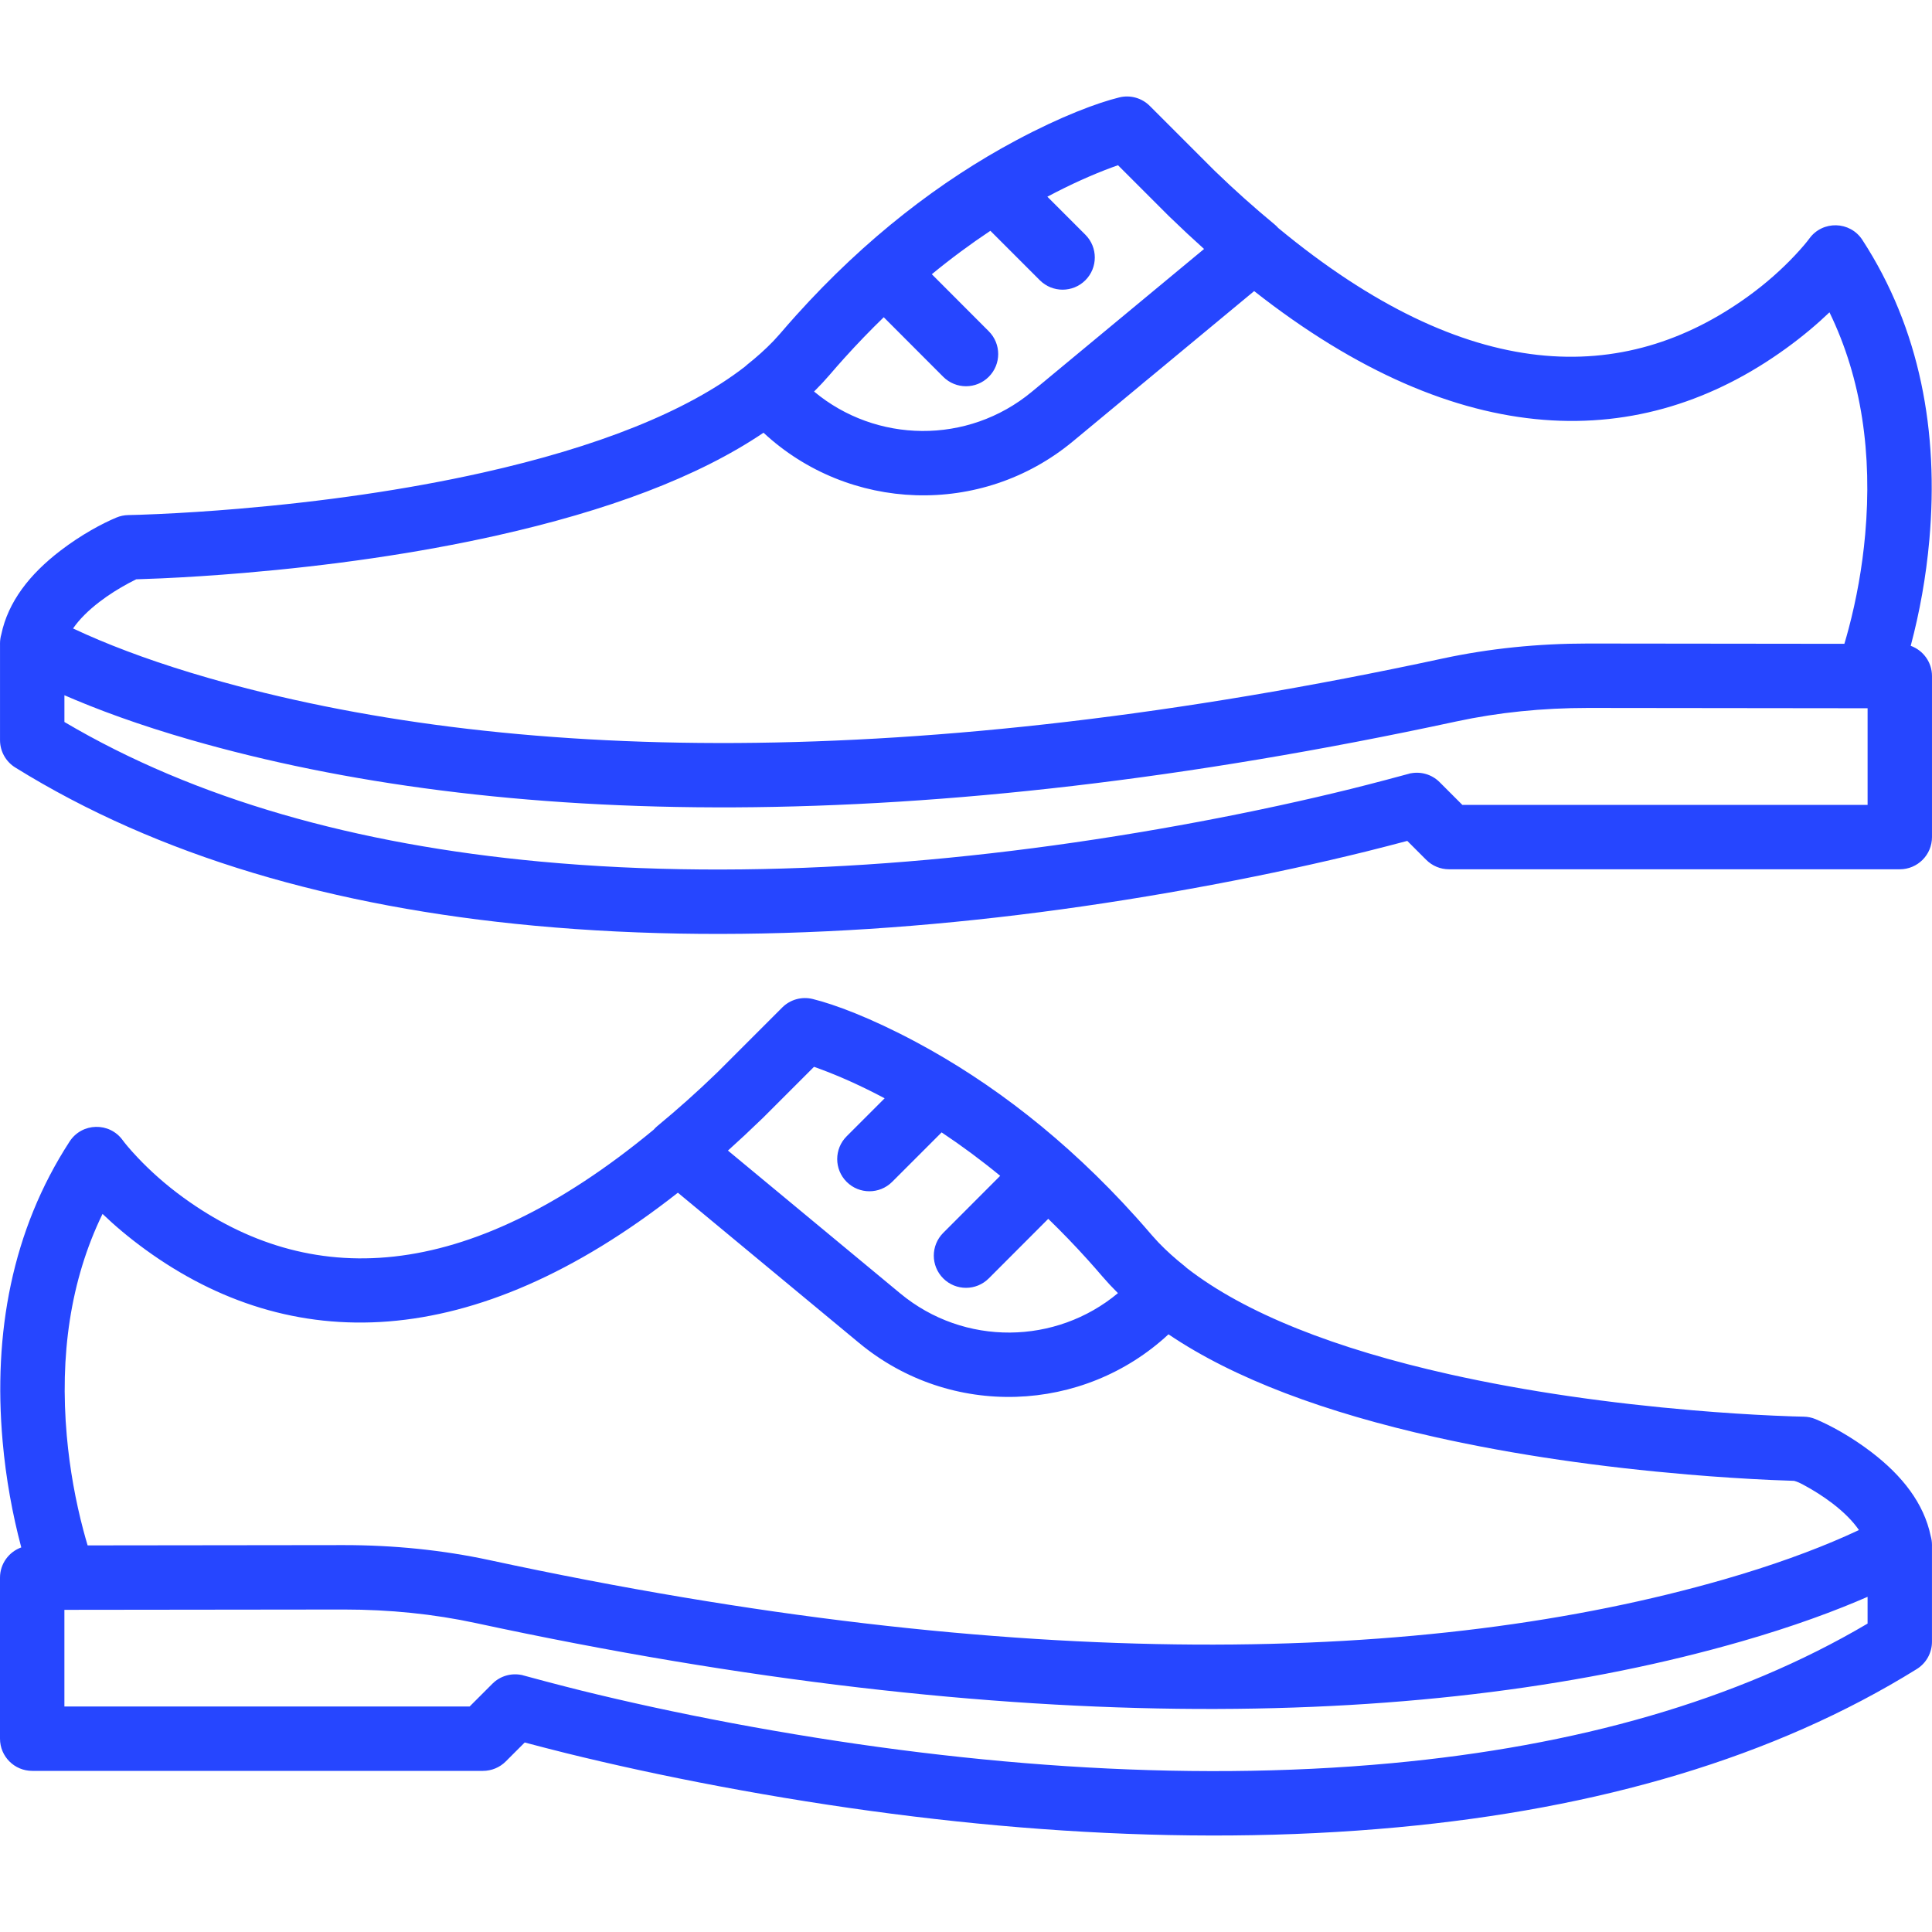
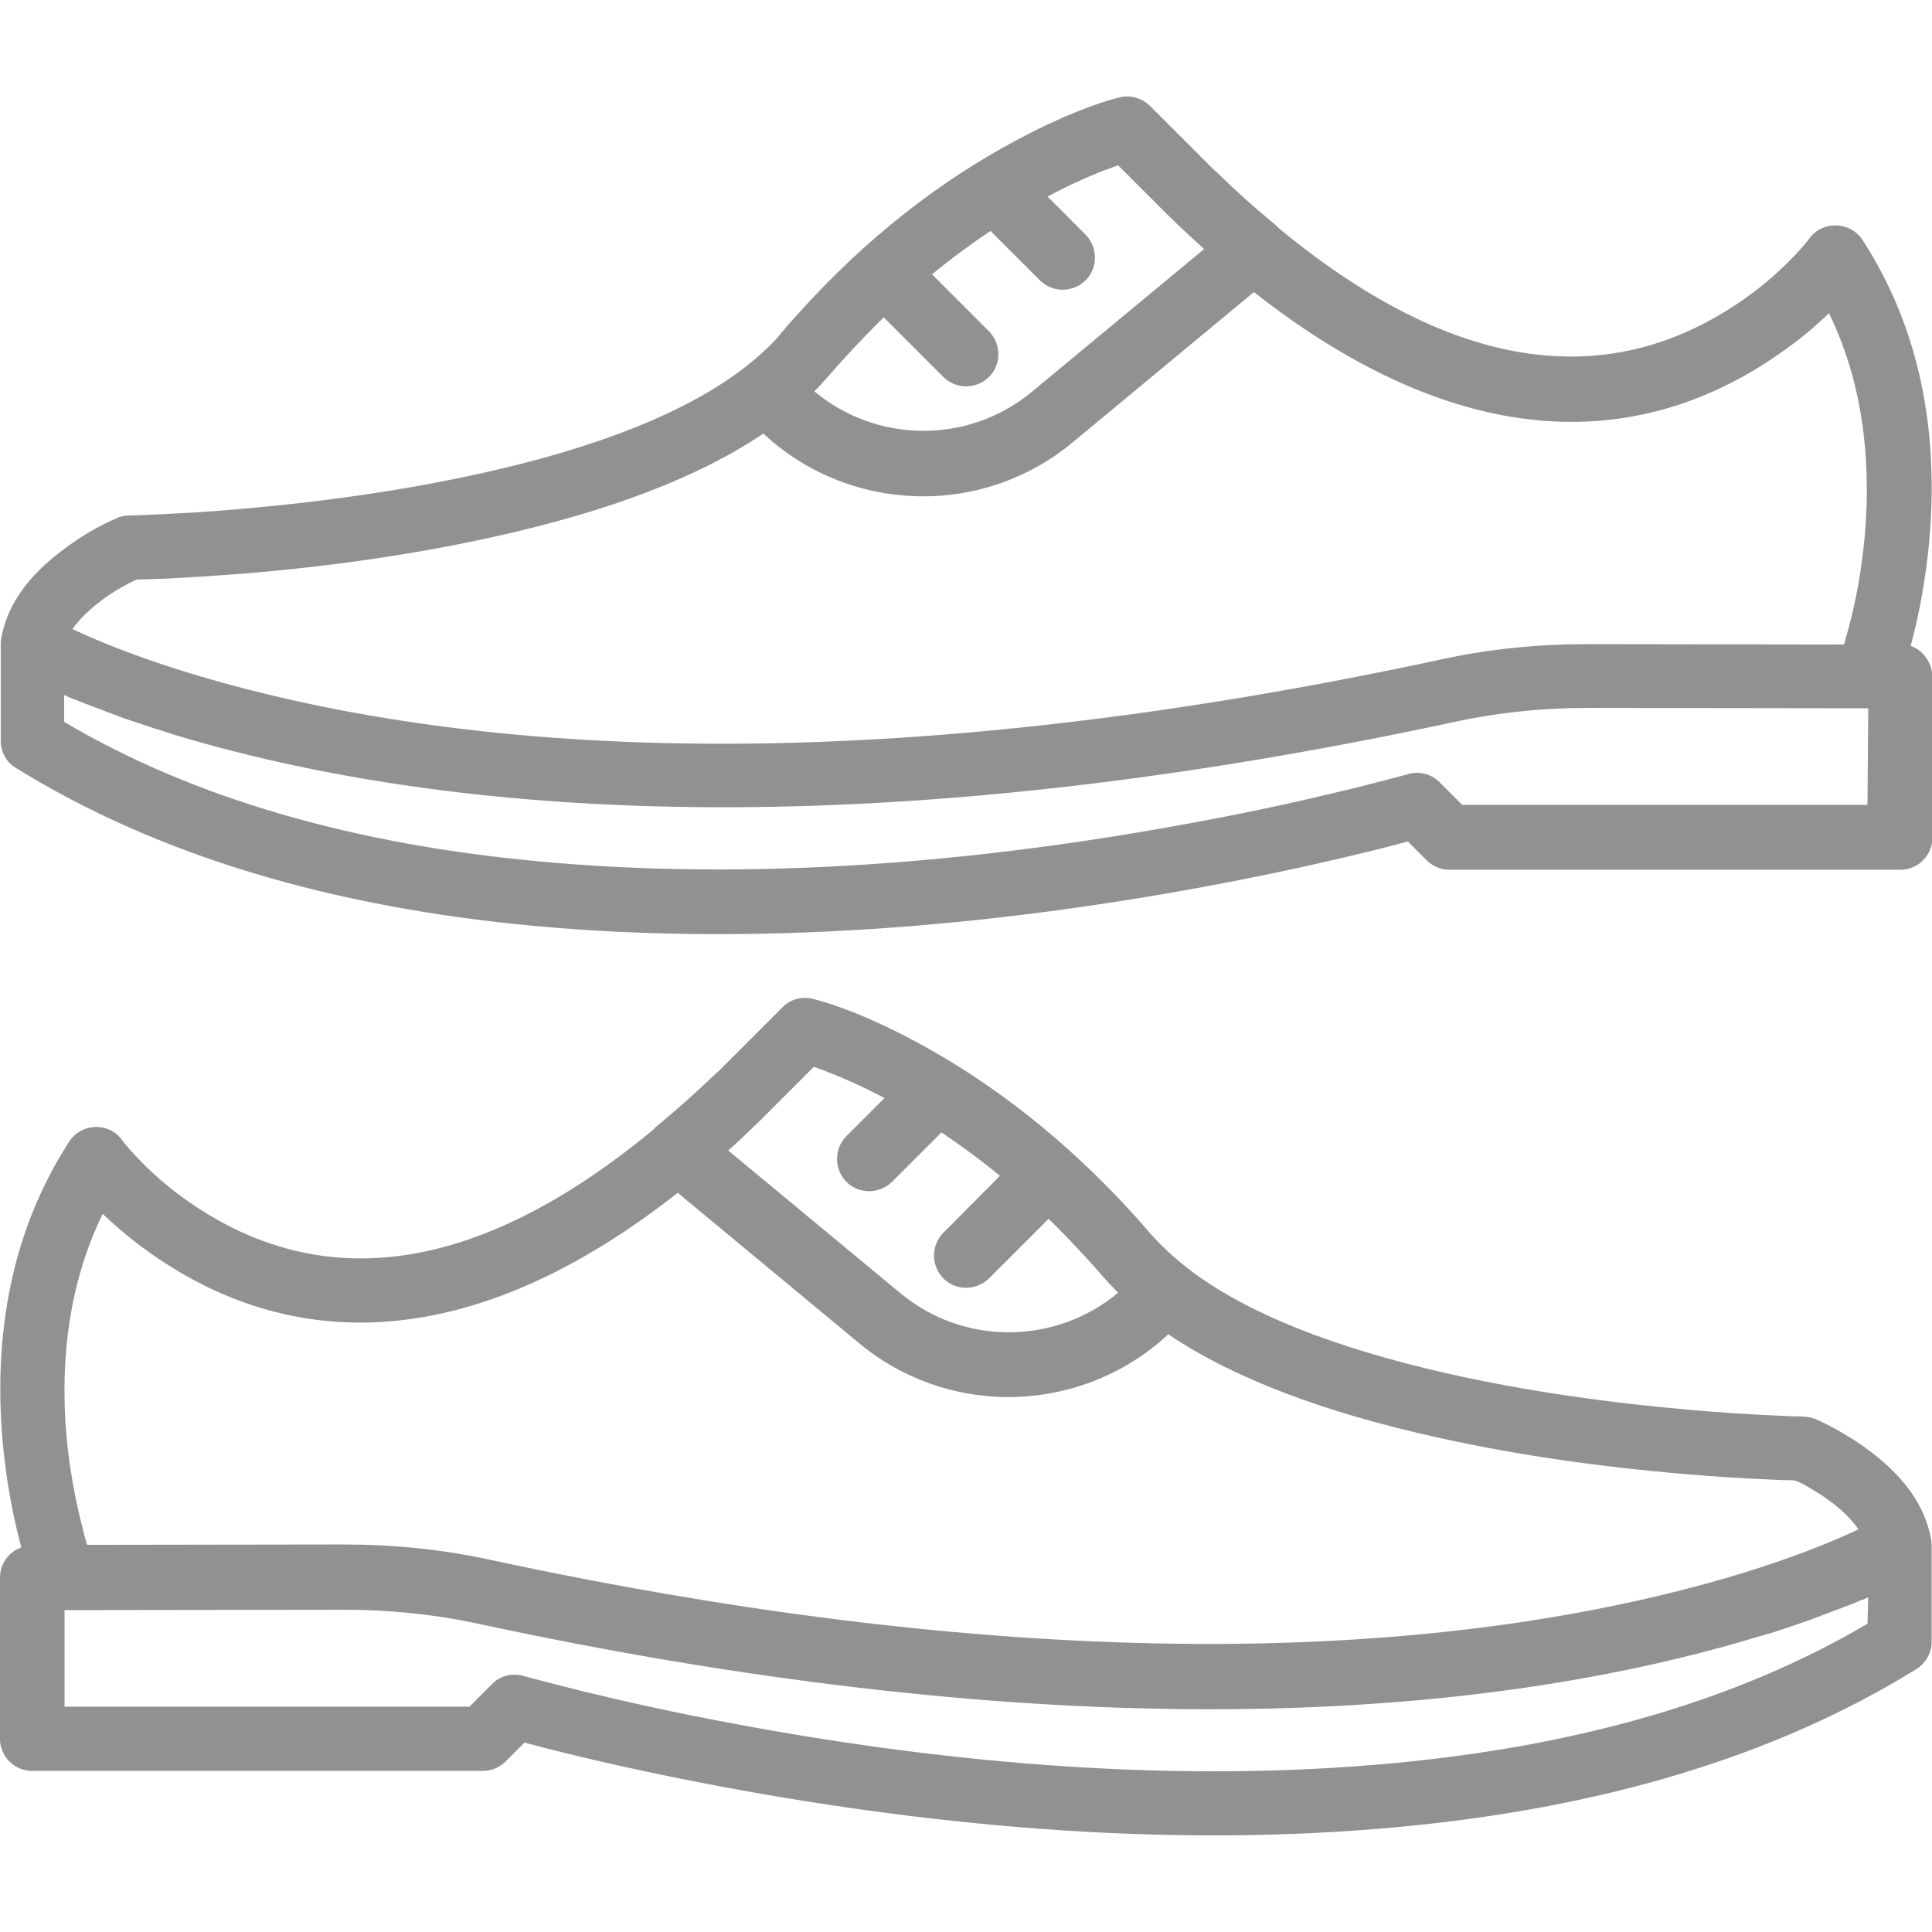
- <svg xmlns="http://www.w3.org/2000/svg" version="1.1" id="Layer_1" x="0px" y="0px" viewBox="0 0 512.007 512.007" style="enable-background:new 0 0 512.007 512.007;" xml:space="preserve" width="512px" height="512px">
+ <svg xmlns="http://www.w3.org/2000/svg" version="1.1" id="Layer_1" x="0px" y="0px" viewBox="0 0 512 512" style="enable-background:new 0 0 512 512;" xml:space="preserve">
+   <style type="text/css">
+ 	.st0{fill:#919191;}
+ </style>
  <g>
    <g transform="translate(0 -1)">
      <g>
        <g>
-           <path d="M138.339,444.914c0.101,0.022,0.202,0.031,0.302,0.056C137.919,444.787,137.885,444.786,138.339,444.914z" data-original="#000000" class="active-path" data-old_color="#000000" fill="#2646FF" />
-           <path d="M495.981,385.856c-5.517-4.22-10.958-7.135-14.801-8.752c-1.007-0.424-2.086-0.65-3.178-0.667     c-1.412-0.022-4.129-0.102-7.964-0.276c-6.428-0.291-13.6-0.747-21.328-1.404c-22.055-1.874-44.098-4.97-64.598-9.557     c-30.209-6.759-54.135-16.141-69.54-28.114c-0.183-0.174-0.371-0.344-0.572-0.504c-2.573-2.043-4.832-4.074-6.803-6.115     c-0.098-0.103-0.197-0.205-0.294-0.308c-0.471-0.495-0.914-0.992-1.351-1.489c-0.131-0.15-0.269-0.297-0.398-0.448     c-1.364-1.594-2.739-3.162-4.127-4.704c-18.481-20.532-38.336-35.721-58.249-46.36c-12.1-6.465-21.66-9.997-27.405-11.41     c-2.899-0.713-5.961,0.141-8.072,2.252l-17.067,17.067c-0.152,0.148-0.302,0.29-0.454,0.437     c-4.979,4.819-10.116,9.403-15.576,13.919c-0.36,0.298-0.677,0.624-0.974,0.962c-50.259,41.583-91.486,42.039-124.608,18.011     c-4.712-3.418-8.801-7.08-12.233-10.724c-2.005-2.129-3.306-3.721-3.875-4.507c-3.513-4.854-10.803-4.672-14.068,0.353     c-15.304,23.55-20.281,50.859-17.749,79.479c0.878,9.923,2.616,19.313,4.892,27.902c0.017,0.063,0.034,0.124,0.05,0.187     C2.354,412.272,0,415.41,0,419.106v42.667c0,4.713,3.82,8.533,8.533,8.533H128c2.263,0,4.434-0.899,6.034-2.499l5.023-5.023     c3.325,0.881,7.602,1.995,10.95,2.821c12.248,3.022,25.955,6.028,40.89,8.834c60.297,11.33,121.841,16.171,179.488,10.821     c53.209-4.937,99.724-18.419,137.584-41.932c2.507-1.557,4.031-4.298,4.031-7.249v-25.402c0-0.026,0.003-0.049,0.003-0.075     v-0.128c0-0.852-0.123-1.661-0.343-2.419C509.85,399.399,504.151,392.105,495.981,385.856z M201.799,297.624     c0.139-0.135,0.281-0.264,0.42-0.399l13.504-13.503c0.511,0.18,1.059,0.377,1.642,0.592c5.124,1.893,10.868,4.448,17.078,7.75     l-10.073,10.073c-3.332,3.333-3.332,8.735,0,12.068c3.332,3.332,8.735,3.332,12.068,0l13.106-13.106     c5.206,3.467,10.389,7.291,15.52,11.509l-15.099,15.123c-3.33,3.335-3.326,8.738,0.01,12.068c3.335,3.33,8.738,3.326,12.068-0.01     l15.759-15.784c3.539,3.432,7.042,7.053,10.496,10.889c1.306,1.45,2.6,2.925,3.884,4.427c0.232,0.271,0.482,0.535,0.72,0.804     c0.367,0.416,0.734,0.832,1.114,1.243c0.137,0.148,0.279,0.294,0.418,0.441c0.597,0.636,1.21,1.266,1.837,1.889     c-16.382,13.676-40.692,14.172-57.709,0.063l-45.645-37.843C195.859,303.277,198.82,300.513,201.799,297.624z M27.172,322.703     c3.168,3.04,6.98,6.28,11.431,9.508c38.329,27.805,86.363,27.859,141.042-15.127l48.023,39.815     c24.327,20.169,59.454,18.665,81.996-2.288c17.505,11.831,41.546,20.715,70.722,27.244c21.334,4.774,44.113,7.973,66.88,9.907     c7.96,0.676,15.355,1.146,22,1.447c2.334,0.106,4.41,0.183,6.205,0.236c0.99,0.281,1.654,0.619,2.409,1.024     c2.65,1.419,5.299,3.081,7.731,4.942c3.026,2.315,5.405,4.703,7.035,7.072c-1.052,0.496-2.22,1.03-3.504,1.6     c-8.783,3.898-19.532,7.82-32.299,11.496c-78.249,22.534-186.451,25.19-327.154-5.133c-12.411-2.667-25.317-3.972-38.559-3.972     l-67.91,0.078c-0.364-1.223-0.751-2.588-1.132-4.026c-2.039-7.694-3.602-16.138-4.389-25.034     C15.834,360.408,18.564,340.403,27.172,322.703z M494.933,431.272c-34.663,20.475-77.271,32.462-126.125,36.995     c-55.852,5.183-115.894,0.46-174.76-10.601c-14.609-2.745-28.005-5.683-39.953-8.631c-5.607-1.384-14.074-3.645-15.757-4.121     c-2.828-0.613-5.783,0.235-7.839,2.291l-6.034,6.034H17.067v-25.61l74.07-0.084c12.092,0,23.782,1.181,34.954,3.589     c143.403,30.901,254.46,28.174,335.471,4.847c1.69-0.487,3.344-0.978,4.97-1.473c0.054-0.017,0.106-0.034,0.161-0.05     c1.542-0.47,3.056-0.944,4.541-1.422c0.307-0.099,0.6-0.199,0.905-0.297c1.223-0.398,2.437-0.796,3.622-1.198     c0.388-0.131,0.76-0.264,1.143-0.396c1.077-0.37,2.149-0.741,3.193-1.114c0.429-0.153,0.842-0.308,1.266-0.462     c0.976-0.354,1.948-0.709,2.894-1.066c0.439-0.165,0.862-0.331,1.295-0.497c0.905-0.347,1.805-0.693,2.682-1.042     c0.437-0.173,0.86-0.347,1.29-0.521c0.846-0.342,1.688-0.684,2.508-1.027c0.426-0.178,0.84-0.357,1.259-0.536     c0.547-0.233,1.109-0.466,1.643-0.699V431.272z" data-original="#000000" class="active-path" data-old_color="#000000" fill="#2646FF" />
-           <path d="M506.365,172.153c0.017-0.063,0.034-0.124,0.05-0.187c2.276-8.589,4.014-17.979,4.892-27.902     c2.531-28.619-2.445-55.929-17.749-79.479c-3.265-5.024-10.556-5.207-14.068-0.353c-0.568,0.785-1.869,2.377-3.875,4.506     c-3.432,3.644-7.521,7.306-12.233,10.724c-33.115,24.023-74.331,23.572-124.636-18.044c-0.289-0.326-0.597-0.641-0.945-0.929     c-5.458-4.514-10.595-9.098-15.649-13.991c-0.155-0.15-0.308-0.295-0.463-0.445l-16.985-16.986     c-2.111-2.111-5.172-2.965-8.072-2.252c-5.745,1.413-15.306,4.945-27.405,11.41c-19.913,10.639-39.768,25.828-58.249,46.36     c-1.387,1.542-2.763,3.109-4.127,4.704c-0.131,0.154-0.272,0.305-0.406,0.457c-0.433,0.493-0.874,0.986-1.341,1.478     c-0.099,0.105-0.2,0.209-0.299,0.313c-1.969,2.038-4.226,4.068-6.798,6.11c-0.201,0.16-0.389,0.33-0.572,0.504     c-15.406,11.973-39.332,21.355-69.541,28.114c-20.499,4.587-42.543,7.683-64.598,9.557c-7.727,0.656-14.899,1.113-21.328,1.404     c-3.834,0.174-6.552,0.254-7.964,0.276c-1.092,0.017-2.171,0.244-3.178,0.667c-3.843,1.617-9.284,4.532-14.801,8.752     c-8.17,6.25-13.869,13.544-15.679,22.2c-0.22,0.758-0.343,1.567-0.343,2.419v0.128c0,0.026,0.003,0.049,0.003,0.075v25.402     c0,2.951,1.524,5.692,4.031,7.249c37.86,23.513,84.374,36.995,137.583,41.932c57.647,5.349,119.191,0.508,179.488-10.821     c14.935-2.806,28.642-5.812,40.89-8.834c3.348-0.826,7.625-1.94,10.95-2.821l5.023,5.023c1.6,1.6,3.771,2.499,6.034,2.499     h119.467c4.713,0,8.533-3.82,8.533-8.533v-42.667C512.007,176.477,509.653,173.339,506.365,172.153z M217.564,102.885     c0.143-0.151,0.289-0.302,0.43-0.454c0.373-0.404,0.734-0.813,1.095-1.222c0.242-0.273,0.496-0.542,0.732-0.817     c1.288-1.507,2.583-2.982,3.889-4.432c3.454-3.836,6.957-7.456,10.496-10.889l15.759,15.784c3.33,3.335,8.733,3.339,12.068,0.01     c3.335-3.33,3.339-8.733,0.01-12.068l-15.099-15.123c5.131-4.218,10.315-8.042,15.52-11.509l13.106,13.106     c3.332,3.332,8.735,3.332,12.068,0s3.332-8.735,0-12.068L277.564,53.13c6.21-3.302,11.955-5.857,17.078-7.75     c0.583-0.215,1.13-0.413,1.642-0.592l13.421,13.421c0.14,0.137,0.282,0.265,0.422,0.401c3.007,2.917,5.997,5.707,8.968,8.37     l-45.649,37.847c-17.017,14.108-41.327,13.613-57.709-0.063C216.361,104.144,216.97,103.518,217.564,102.885z M26.395,160.477     c2.432-1.86,5.081-3.522,7.731-4.942c0.755-0.404,1.419-0.742,1.97-1.011c2.235-0.065,4.311-0.142,6.644-0.248     c6.645-0.301,14.04-0.771,22-1.447c22.767-1.934,45.545-5.134,66.88-9.907c29.176-6.528,53.217-15.413,70.722-27.244     c22.542,20.953,57.67,22.457,81.996,2.288l48.03-39.821c54.709,42.992,102.721,42.927,141.035,15.133     c4.451-3.229,8.263-6.468,11.431-9.508c8.608,17.7,11.338,37.705,9.473,58.791c-0.787,8.895-2.35,17.339-4.389,25.034     c-0.381,1.438-0.768,2.803-1.132,4.026l-67.9-0.078c-13.253,0-26.158,1.305-38.564,3.971     c-140.707,30.324-248.91,27.668-327.159,5.134c-12.767-3.677-23.516-7.598-32.299-11.496c-1.284-0.57-2.451-1.105-3.504-1.6     C20.99,165.181,23.369,162.792,26.395,160.477z M494.94,214.306H387.541l-6.034-6.034c-2.056-2.056-5.011-2.904-7.84-2.291     c-1.683,0.475-10.15,2.737-15.757,4.121c-11.948,2.948-25.344,5.886-39.953,8.631c-58.866,11.061-118.908,15.783-174.76,10.601     c-48.854-4.533-91.462-16.52-126.125-36.995v-7.089c0.532,0.232,1.091,0.463,1.635,0.695c0.423,0.18,0.841,0.361,1.272,0.541     c0.818,0.342,1.657,0.683,2.501,1.024c0.431,0.174,0.855,0.349,1.293,0.522c0.877,0.348,1.778,0.695,2.682,1.042     c0.432,0.166,0.856,0.332,1.295,0.497c0.946,0.357,1.918,0.711,2.894,1.066c0.423,0.154,0.837,0.308,1.266,0.462     c1.038,0.371,2.104,0.74,3.174,1.108c0.391,0.134,0.77,0.27,1.165,0.404c1.181,0.401,2.392,0.798,3.612,1.194     c0.306,0.1,0.602,0.2,0.911,0.299c1.461,0.47,2.952,0.936,4.468,1.399c0.081,0.025,0.157,0.05,0.238,0.074     c1.624,0.495,3.277,0.986,4.965,1.472c81.012,23.326,192.068,26.053,335.471-4.847c11.173-2.408,22.862-3.589,34.964-3.589     l74.061,0.084V214.306z" data-original="#000000" class="active-path" data-old_color="#000000" fill="#2646FF" />
-           <path d="M373.366,206.037c0.1-0.026,0.202-0.034,0.302-0.056C374.122,205.853,374.087,205.853,373.366,206.037z" data-original="#000000" class="active-path" data-old_color="#000000" fill="#2646FF" />
+           <path class="st0" d="M138.3,444.9c0.1,0,0.2,0,0.3,0.1C137.9,444.8,137.9,444.8,138.3,444.9z" />
+           <path class="st0" d="M496,385.9c-5.5-4.2-11-7.1-14.8-8.8c-1-0.4-2.1-0.6-3.2-0.7c-1.4,0-4.1-0.1-8-0.3      c-6.4-0.3-13.6-0.7-21.3-1.4c-22.1-1.9-44.1-5-64.6-9.6c-30.2-6.8-54.1-16.1-69.5-28.1c-0.2-0.2-0.4-0.3-0.6-0.5      c-2.6-2-4.8-4.1-6.8-6.1c-0.1-0.1-0.2-0.2-0.3-0.3c-0.5-0.5-0.9-1-1.4-1.5c-0.1-0.1-0.3-0.3-0.4-0.4c-1.4-1.6-2.7-3.2-4.1-4.7      c-18.5-20.5-38.3-35.7-58.2-46.4c-12.1-6.5-21.7-10-27.4-11.4c-2.9-0.7-6,0.1-8.1,2.3l-17.1,17.1c-0.2,0.1-0.3,0.3-0.5,0.4      c-5,4.8-10.1,9.4-15.6,13.9c-0.4,0.3-0.7,0.6-1,1c-50.3,41.6-91.5,42-124.6,18c-4.7-3.4-8.8-7.1-12.2-10.7      c-2-2.1-3.3-3.7-3.9-4.5c-3.5-4.9-10.8-4.7-14.1,0.4C3.1,327.1-1.8,354.4,0.7,383c0.9,9.9,2.6,19.3,4.9,27.9c0,0.1,0,0.1,0,0.2      c-3.3,1.2-5.6,4.3-5.6,8v42.7c0,4.7,3.8,8.5,8.5,8.5H128c2.3,0,4.4-0.9,6-2.5l5-5c3.3,0.9,7.6,2,10.9,2.8c12.2,3,26,6,40.9,8.8      c60.3,11.3,121.8,16.2,179.5,10.8c53.2-4.9,99.7-18.4,137.6-41.9c2.5-1.6,4-4.3,4-7.2v-25.4c0,0,0,0,0-0.1v-0.1      c0-0.9-0.1-1.7-0.3-2.4C509.8,399.4,504.1,392.1,496,385.9z M201.8,297.6c0.1-0.1,0.3-0.3,0.4-0.4l13.5-13.5      c0.5,0.2,1.1,0.4,1.6,0.6c5.1,1.9,10.9,4.4,17.1,7.7l-10.1,10.1c-3.3,3.3-3.3,8.7,0,12.1c3.3,3.3,8.7,3.3,12.1,0l13.1-13.1      c5.2,3.5,10.4,7.3,15.5,11.5L250,327.7c-3.3,3.3-3.3,8.7,0,12.1c3.3,3.3,8.7,3.3,12.1,0l15.8-15.8c3.5,3.4,7,7.1,10.5,10.9      c1.3,1.4,2.6,2.9,3.9,4.4c0.2,0.3,0.5,0.5,0.7,0.8c0.4,0.4,0.7,0.8,1.1,1.2c0.1,0.1,0.3,0.3,0.4,0.4c0.6,0.6,1.2,1.3,1.8,1.9      c-16.4,13.7-40.7,14.2-57.7,0.1l-45.6-37.8C195.9,303.3,198.8,300.5,201.8,297.6z M27.2,322.7c3.2,3,7,6.3,11.4,9.5      c38.3,27.8,86.4,27.9,141-15.1l48,39.8c24.3,20.2,59.5,18.7,82-2.3c17.5,11.8,41.5,20.7,70.7,27.2c21.3,4.8,44.1,8,66.9,9.9      c8,0.7,15.4,1.1,22,1.4c2.3,0.1,4.4,0.2,6.2,0.2c1,0.3,1.7,0.6,2.4,1c2.6,1.4,5.3,3.1,7.7,4.9c3,2.3,5.4,4.7,7,7.1      c-1.1,0.5-2.2,1-3.5,1.6c-8.8,3.9-19.5,7.8-32.3,11.5c-78.2,22.5-186.4,25.2-327.1-5.1c-12.4-2.7-25.3-4-38.6-4l-67.9,0.1      c-0.4-1.2-0.8-2.6-1.1-4c-2-7.7-3.6-16.1-4.4-25C15.8,360.4,18.6,340.4,27.2,322.7z M494.9,431.3c-34.7,20.5-77.3,32.5-126.1,37      c-55.9,5.2-115.9,0.5-174.8-10.6c-14.6-2.7-28-5.7-40-8.6c-5.6-1.4-14.1-3.6-15.8-4.1c-2.8-0.6-5.8,0.2-7.8,2.3l-6,6H17.1v-25.6      l74.1-0.1c12.1,0,23.8,1.2,35,3.6c143.4,30.9,254.5,28.2,335.5,4.8c1.7-0.5,3.3-1,5-1.5c0.1,0,0.1,0,0.2,0      c1.5-0.5,3.1-0.9,4.5-1.4c0.3-0.1,0.6-0.2,0.9-0.3c1.2-0.4,2.4-0.8,3.6-1.2c0.4-0.1,0.8-0.3,1.1-0.4c1.1-0.4,2.1-0.7,3.2-1.1      c0.4-0.2,0.8-0.3,1.3-0.5c1-0.4,1.9-0.7,2.9-1.1c0.4-0.2,0.9-0.3,1.3-0.5c0.9-0.3,1.8-0.7,2.7-1c0.4-0.2,0.9-0.3,1.3-0.5      c0.8-0.3,1.7-0.7,2.5-1c0.4-0.2,0.8-0.4,1.3-0.5c0.5-0.2,1.1-0.5,1.6-0.7L494.9,431.3L494.9,431.3z" />
+           <path class="st0" d="M506.4,172.2c0-0.1,0-0.1,0-0.2c2.3-8.6,4-18,4.9-27.9c2.5-28.6-2.4-55.9-17.7-79.5      c-3.3-5-10.6-5.2-14.1-0.4c-0.6,0.8-1.9,2.4-3.9,4.5c-3.4,3.6-7.5,7.3-12.2,10.7c-33.1,24-74.3,23.6-124.6-18      c-0.3-0.3-0.6-0.6-0.9-0.9c-5.5-4.5-10.6-9.1-15.6-14c-0.2-0.1-0.3-0.3-0.5-0.4l-17-17c-2.1-2.1-5.2-3-8.1-2.3      c-5.7,1.4-15.3,4.9-27.4,11.4c-19.9,10.6-39.8,25.8-58.2,46.4c-1.4,1.5-2.8,3.1-4.1,4.7c-0.1,0.2-0.3,0.3-0.4,0.5      c-0.4,0.5-0.9,1-1.3,1.5c-0.1,0.1-0.2,0.2-0.3,0.3c-2,2-4.2,4.1-6.8,6.1c-0.2,0.2-0.4,0.3-0.6,0.5c-15.4,12-39.3,21.4-69.5,28.1      c-20.5,4.6-42.5,7.7-64.6,9.6c-7.7,0.7-14.9,1.1-21.3,1.4c-3.8,0.2-6.6,0.3-8,0.3c-1.1,0-2.2,0.2-3.2,0.7      c-3.8,1.6-9.3,4.5-14.8,8.8c-8.2,6.2-13.9,13.5-15.7,22.2c-0.2,0.8-0.3,1.6-0.3,2.4v0.1c0,0,0,0,0,0.1v25.4c0,3,1.5,5.7,4,7.2      c37.9,23.5,84.4,37,137.6,41.9c57.6,5.3,119.2,0.5,179.5-10.8c14.9-2.8,28.6-5.8,40.9-8.8c3.3-0.8,7.6-1.9,10.9-2.8l5,5      c1.6,1.6,3.8,2.5,6,2.5h119.5c4.7,0,8.5-3.8,8.5-8.5v-42.7C512,176.5,509.6,173.3,506.4,172.2z M217.6,102.9      c0.1-0.2,0.3-0.3,0.4-0.5c0.4-0.4,0.7-0.8,1.1-1.2c0.2-0.3,0.5-0.5,0.7-0.8c1.3-1.5,2.6-3,3.9-4.4c3.5-3.8,7-7.5,10.5-10.9      l15.8,15.8c3.3,3.3,8.7,3.3,12.1,0c3.3-3.3,3.3-8.7,0-12.1l-15.1-15.1c5.1-4.2,10.3-8,15.5-11.5l13.1,13.1      c3.3,3.3,8.7,3.3,12.1,0c3.3-3.3,3.3-8.7,0-12.1l-10.1-10.1c6.2-3.3,12-5.9,17.1-7.7c0.6-0.2,1.1-0.4,1.6-0.6l13.4,13.4      c0.1,0.1,0.3,0.3,0.4,0.4c3,2.9,6,5.7,9,8.4l-45.6,37.8c-17,14.1-41.3,13.6-57.7-0.1C216.4,104.1,217,103.5,217.6,102.9z       M26.4,160.5c2.4-1.9,5.1-3.5,7.7-4.9c0.8-0.4,1.4-0.7,2-1c2.2-0.1,4.3-0.1,6.6-0.2c6.6-0.3,14-0.8,22-1.4      c22.8-1.9,45.5-5.1,66.9-9.9c29.2-6.5,53.2-15.4,70.7-27.2c22.5,21,57.7,22.5,82,2.3l48-39.8c54.7,43,102.7,42.9,141,15.1      c4.5-3.2,8.3-6.5,11.4-9.5c8.6,17.7,11.3,37.7,9.5,58.8c-0.8,8.9-2.3,17.3-4.4,25c-0.4,1.4-0.8,2.8-1.1,4l-67.9-0.1      c-13.3,0-26.2,1.3-38.6,4c-140.7,30.3-248.9,27.7-327.2,5.1c-12.8-3.7-23.5-7.6-32.3-11.5c-1.3-0.6-2.5-1.1-3.5-1.6      C21,165.2,23.4,162.8,26.4,160.5z M494.9,214.3H387.5l-6-6c-2.1-2.1-5-2.9-7.8-2.3c-1.7,0.5-10.1,2.7-15.8,4.1      c-11.9,2.9-25.3,5.9-40,8.6c-58.9,11.1-118.9,15.8-174.8,10.6c-48.9-4.5-91.5-16.5-126.1-37v-7.1c0.5,0.2,1.1,0.5,1.6,0.7      c0.4,0.2,0.8,0.4,1.3,0.5c0.8,0.3,1.7,0.7,2.5,1c0.4,0.2,0.9,0.3,1.3,0.5c0.9,0.3,1.8,0.7,2.7,1c0.4,0.2,0.9,0.3,1.3,0.5      c0.9,0.4,1.9,0.7,2.9,1.1c0.4,0.2,0.8,0.3,1.3,0.5c1,0.4,2.1,0.7,3.2,1.1c0.4,0.1,0.8,0.3,1.2,0.4c1.2,0.4,2.4,0.8,3.6,1.2      c0.3,0.1,0.6,0.2,0.9,0.3c1.5,0.5,3,0.9,4.5,1.4c0.1,0,0.2,0.1,0.2,0.1c1.6,0.5,3.3,1,5,1.5c81,23.3,192.1,26.1,335.5-4.8      c11.2-2.4,22.9-3.6,35-3.6l74.1,0.1L494.9,214.3L494.9,214.3z" />
+           <path class="st0" d="M373.4,206c0.1,0,0.2,0,0.3-0.1C374.1,205.9,374.1,205.9,373.4,206z" />
        </g>
      </g>
    </g>
  </g>
</svg>
